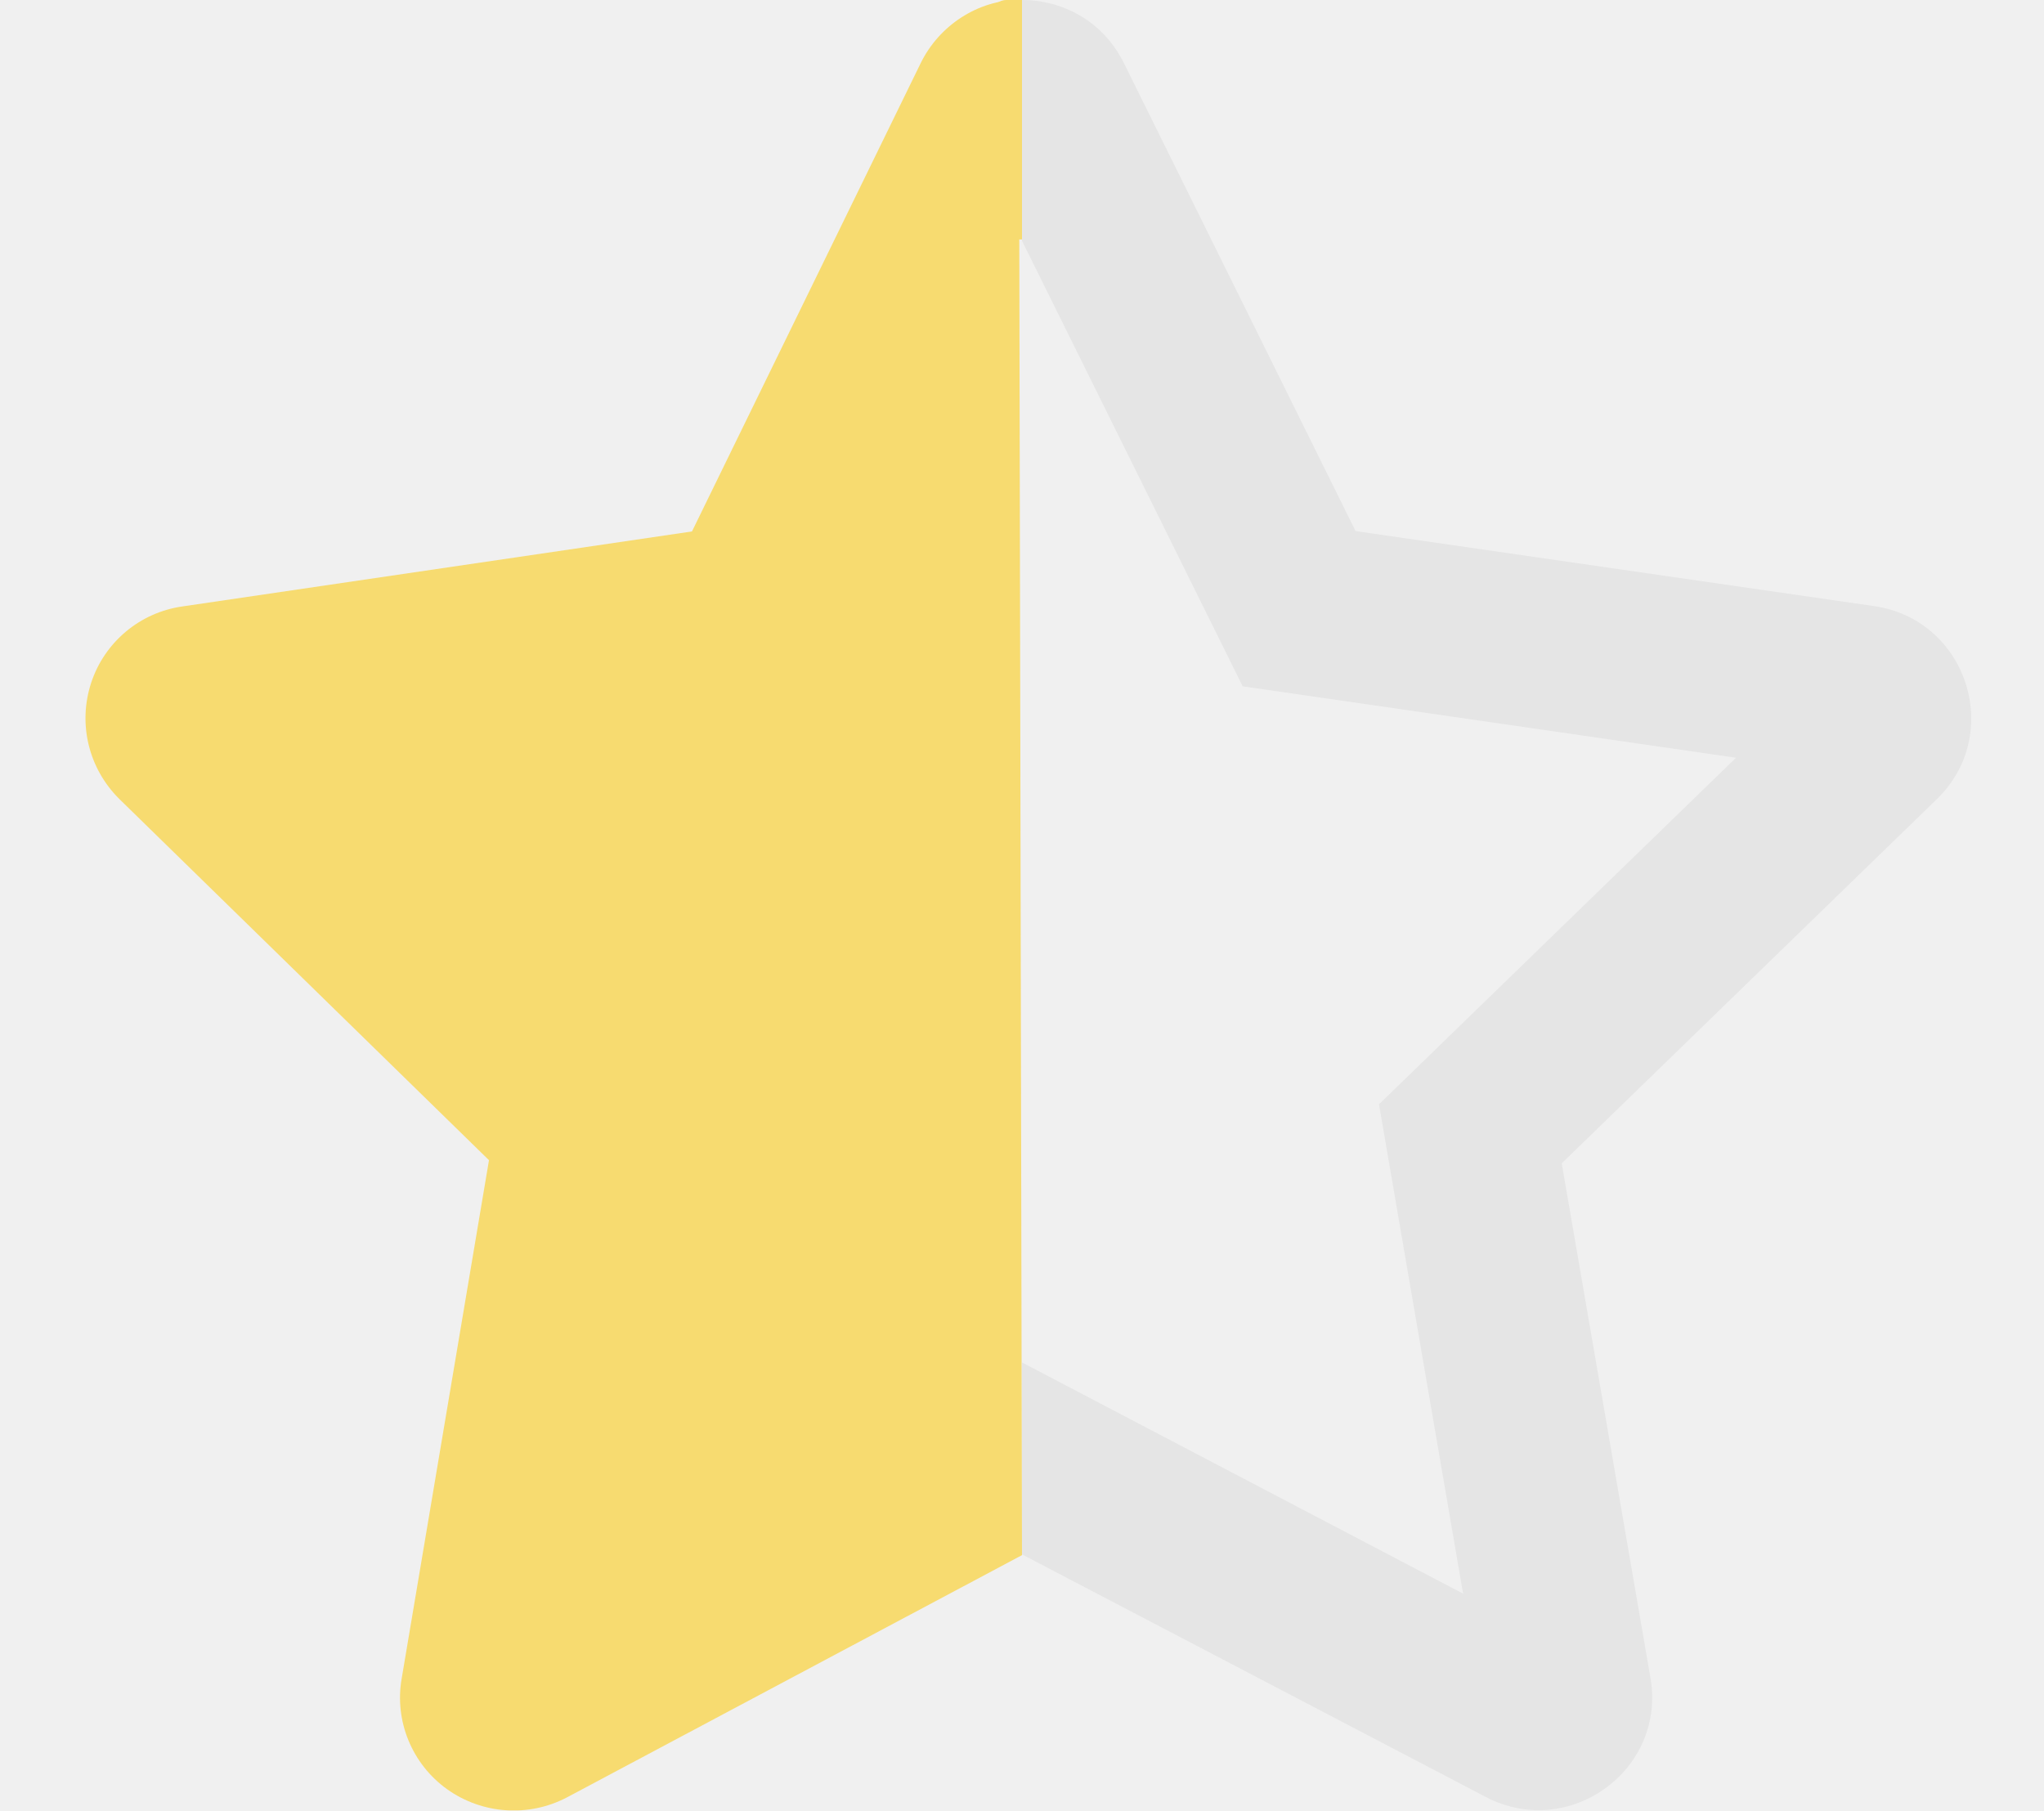
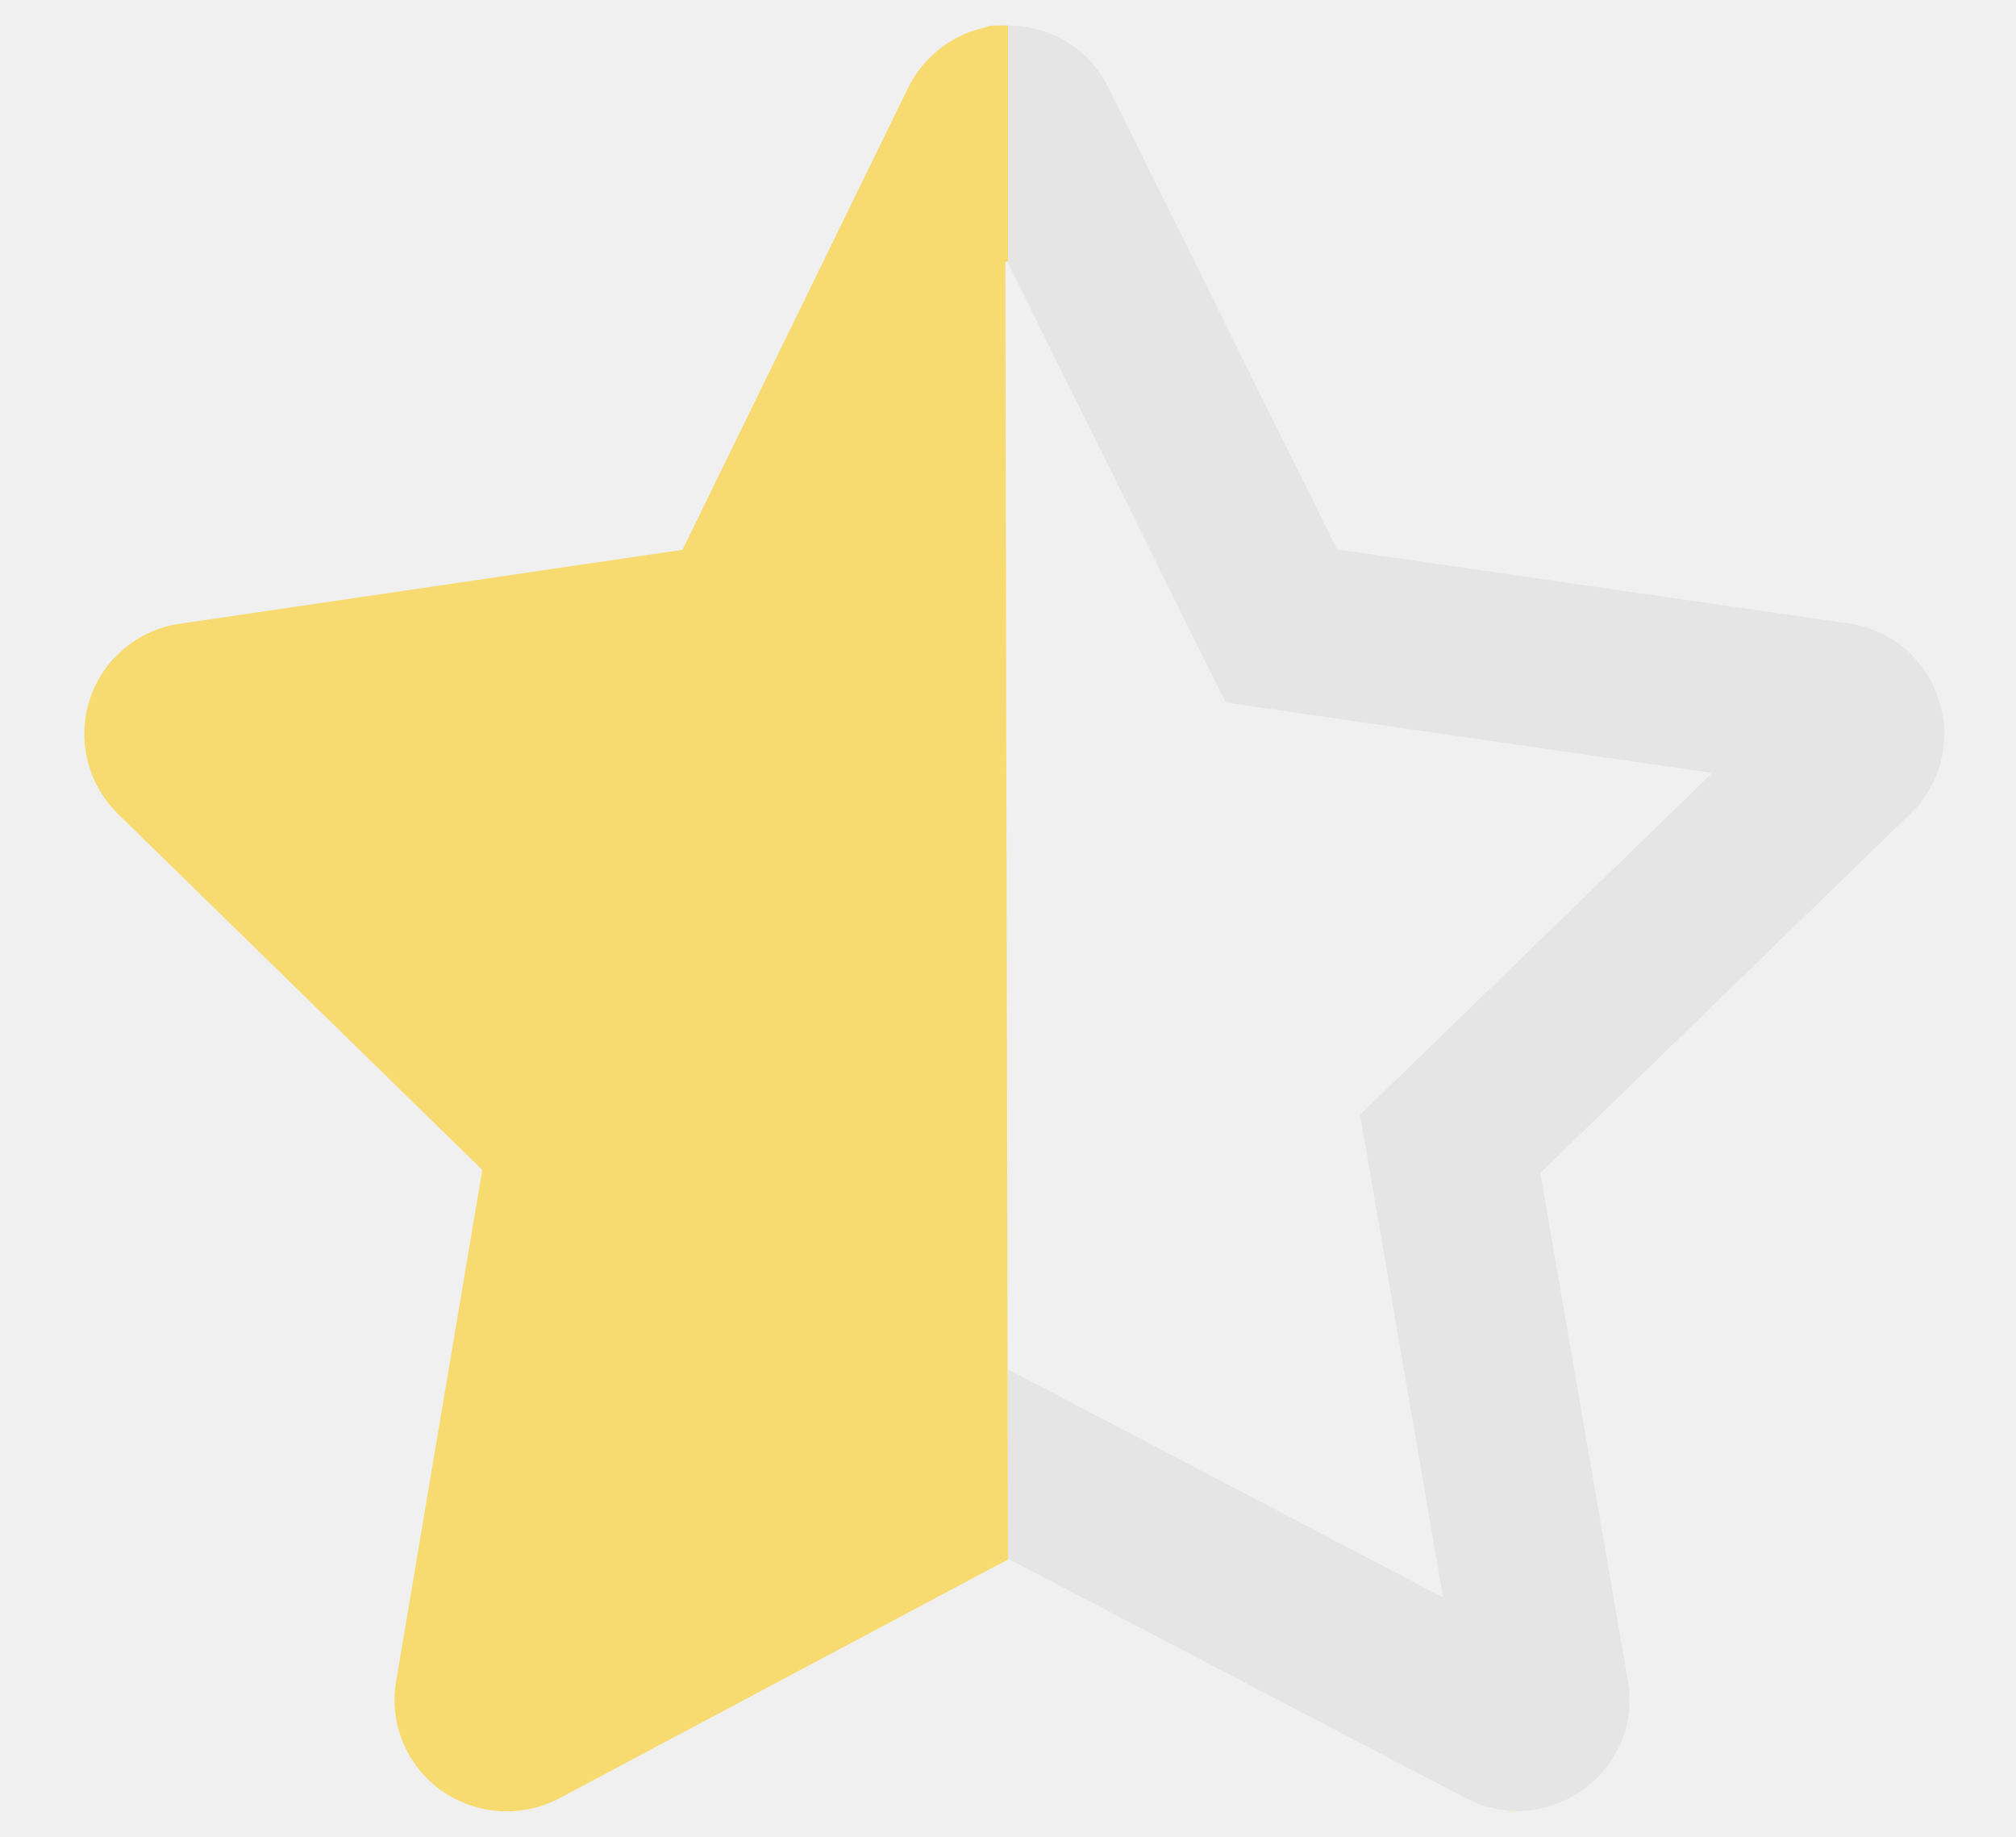
- <svg xmlns="http://www.w3.org/2000/svg" width="35" height="31" viewBox="0 0 35 31" fill="none">
+ <svg xmlns="http://www.w3.org/2000/svg" width="45" height="41" viewBox="0 0 35 31" fill="none">
  <g clip-path="url(#clip0_143_48)">
    <path d="M17.5 26.629L9.71 30.776C9.054 31.121 8.258 31.067 7.656 30.637C7.055 30.207 6.751 29.468 6.878 28.742L8.373 19.866L2.04 13.678C1.517 13.157 1.331 12.394 1.561 11.692C1.79 10.995 2.396 10.487 3.124 10.384L11.849 9.1L15.762 1.088C16.084 0.424 16.759 0.001 17.445 -0.002L17.5 26.629ZM26.323 31C26.256 31.006 26.189 31.006 26.122 31H26.323Z" fill="#F7DB70" />
    <path d="M17.5 23.329L25.053 27.288L23.613 18.909L29.726 12.975L21.279 11.752L17.5 4.123V0C18.193 0 18.885 0.357 19.244 1.078L23.212 9.094L32.089 10.378C33.681 10.608 34.319 12.563 33.165 13.684L26.742 19.92L28.261 28.73C28.535 30.31 26.864 31.515 25.442 30.77L17.5 26.616V23.329Z" fill="#E5E5E5" />
    <path d="M17.5 0V0H17.235C17.101 0 16.988 0.098 16.973 0.231C16.877 1.097 16.572 4.1 17 4.1C17.5 4.1 17.5 4.1 17.5 4.1V0V0Z" fill="#F7DB70" />
  </g>
  <defs>
    <clipPath id="clip0_143_48">
      <rect width="35" height="31" fill="white" />
    </clipPath>
  </defs>
</svg>
